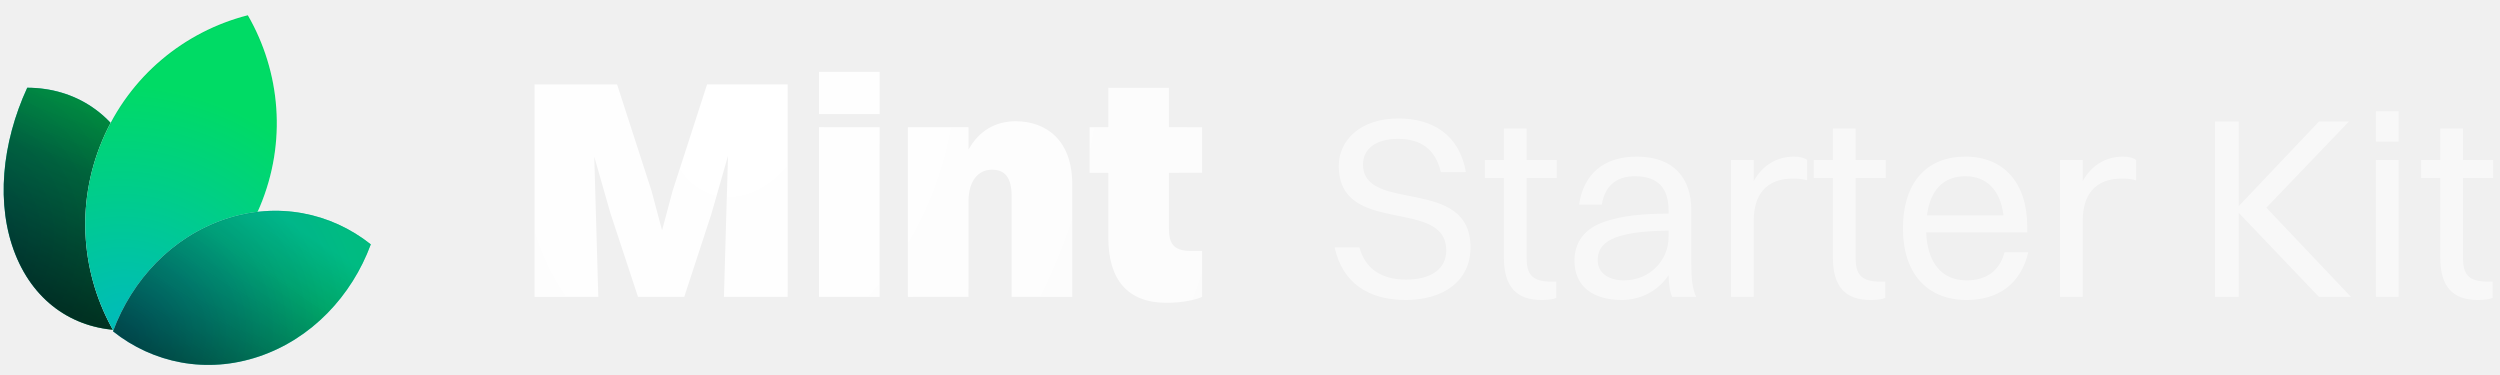
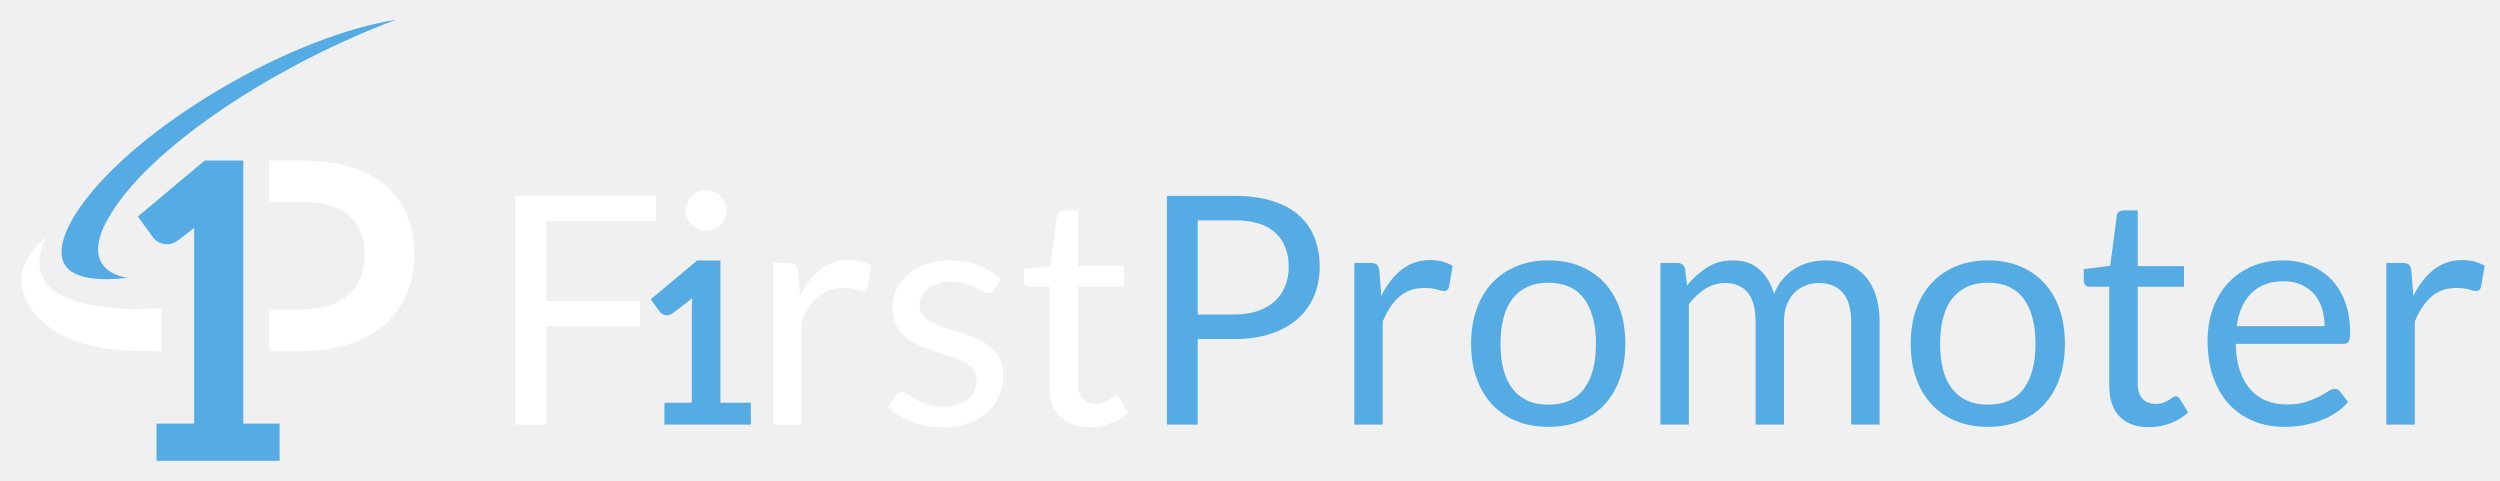
- <svg xmlns="http://www.w3.org/2000/svg" width="160" height="24" viewBox="0 0 160 24" fill="none">
-   <path d="M7.953 21.139C4.896 21.13 2.255 19.458 0.987 16.29C-0.28 13.121 0.109 9.163 1.744 5.615C4.801 5.624 7.442 7.296 8.71 10.465C9.977 13.633 9.588 17.591 7.953 21.139Z" fill="white" />
-   <path d="M7.953 21.139C4.896 21.13 2.255 19.458 0.987 16.29C-0.28 13.121 0.109 9.163 1.744 5.615C4.801 5.624 7.442 7.296 8.71 10.465C9.977 13.633 9.588 17.591 7.953 21.139Z" fill="url(#paint0_radial_115_109)" />
-   <path d="M7.953 21.139C4.896 21.13 2.255 19.458 0.987 16.29C-0.28 13.121 0.109 9.163 1.744 5.615C4.801 5.624 7.442 7.296 8.71 10.465C9.977 13.633 9.588 17.591 7.953 21.139Z" fill="black" fill-opacity="0.5" style="mix-blend-mode:hard-light" />
-   <path d="M7.953 21.139C4.896 21.13 2.255 19.458 0.987 16.29C-0.28 13.121 0.109 9.163 1.744 5.615C4.801 5.624 7.442 7.296 8.71 10.465C9.977 13.633 9.588 17.591 7.953 21.139Z" fill="url(#paint1_linear_115_109)" fill-opacity="0.5" style="mix-blend-mode:hard-light" />
-   <path d="M7.935 21.111C4.897 21.096 2.274 19.431 1.013 16.279C-0.248 13.124 0.136 9.182 1.762 5.643C4.8 5.659 7.423 7.324 8.684 10.476C9.945 13.63 9.561 17.572 7.935 21.111Z" stroke="url(#paint2_linear_115_109)" stroke-opacity="0.05" stroke-width="0.056" />
-   <path d="M7.31 21.257C11.354 20.221 14.884 17.375 16.628 13.236C18.373 9.097 17.945 4.587 15.86 0.976C11.816 2.012 8.287 4.858 6.542 8.998C4.797 13.137 5.225 17.646 7.31 21.257Z" fill="white" />
-   <path d="M7.31 21.257C11.354 20.221 14.884 17.375 16.628 13.236C18.373 9.097 17.945 4.587 15.86 0.976C11.816 2.012 8.287 4.858 6.542 8.998C4.797 13.137 5.225 17.646 7.31 21.257Z" fill="url(#paint3_radial_115_109)" />
-   <path d="M16.602 13.225C14.864 17.349 11.351 20.187 7.324 21.225C5.253 17.624 4.829 13.132 6.568 9.009C8.306 4.885 11.819 2.047 15.846 1.009C17.918 4.61 18.341 9.101 16.602 13.225Z" stroke="url(#paint4_linear_115_109)" stroke-opacity="0.05" stroke-width="0.056" />
-   <path d="M7.234 21.207C9.789 23.237 13.21 23.951 16.577 22.814C19.944 21.677 22.506 18.945 23.73 15.638C21.175 13.608 17.754 12.894 14.387 14.031C11.02 15.168 8.458 17.901 7.234 21.207Z" fill="white" />
-   <path d="M7.234 21.207C9.789 23.237 13.21 23.951 16.577 22.814C19.944 21.677 22.506 18.945 23.73 15.638C21.175 13.608 17.754 12.894 14.387 14.031C11.02 15.168 8.458 17.901 7.234 21.207Z" fill="url(#paint5_radial_115_109)" />
-   <path d="M7.234 21.207C9.789 23.237 13.21 23.951 16.577 22.814C19.944 21.677 22.506 18.945 23.73 15.638C21.175 13.608 17.754 12.894 14.387 14.031C11.02 15.168 8.458 17.901 7.234 21.207Z" fill="black" fill-opacity="0.2" style="mix-blend-mode:hard-light" />
-   <path d="M7.234 21.207C9.789 23.237 13.21 23.951 16.577 22.814C19.944 21.677 22.506 18.945 23.73 15.638C21.175 13.608 17.754 12.894 14.387 14.031C11.02 15.168 8.458 17.901 7.234 21.207Z" fill="url(#paint6_linear_115_109)" fill-opacity="0.5" style="mix-blend-mode:hard-light" />
-   <path d="M16.568 22.787C13.218 23.918 9.814 23.212 7.267 21.198C8.492 17.907 11.044 15.189 14.396 14.058C17.747 12.927 21.15 13.633 23.697 15.648C22.472 18.938 19.92 21.656 16.568 22.787Z" stroke="url(#paint7_linear_115_109)" stroke-opacity="0.05" stroke-width="0.056" />
-   <path d="M34.212 19V5.4H39.492L41.692 12.2L42.372 14.74L43.052 12.2L45.252 5.4H50.412V19H46.332L46.592 9.98L45.532 13.68L43.792 19H40.832L39.052 13.6L38.032 10.02L38.292 19H34.212ZM52.416 7.3V4.6H56.295V7.3H52.416ZM52.416 19V8.14H56.295V19H52.416ZM58.104 19V8.14H61.984V9.58C62.664 8.34 63.744 7.76 65.004 7.76C66.964 7.76 68.624 8.98 68.624 11.78V19H64.744V12.56C64.744 11.34 64.304 10.86 63.484 10.86C62.604 10.86 61.984 11.58 61.984 12.88V19H58.104ZM70.933 15.22V11.06H69.733V8.14H70.933V5.62H74.813V8.14H76.933V11.06H74.813V14.6C74.813 15.5 75.033 16.06 76.213 16.06H76.933V19C76.493 19.2 75.673 19.38 74.653 19.38C72.153 19.38 70.933 17.88 70.933 15.22Z" fill="url(#paint8_radial_115_109)" />
-   <path d="M87.232 10.519C87.232 13.687 94.112 11.229 94.112 15.832C94.112 17.994 92.364 19.198 89.971 19.198C87.562 19.198 85.912 18.093 85.417 15.832H87.001C87.364 17.169 88.371 17.895 89.987 17.895C91.671 17.895 92.561 17.152 92.561 16.03C92.561 12.598 85.681 15.155 85.681 10.618C85.681 9.001 87.034 7.582 89.509 7.582C91.671 7.582 93.403 8.621 93.816 11.014H92.215C91.868 9.529 90.912 8.886 89.476 8.886C88.057 8.886 87.232 9.529 87.232 10.519ZM96.25 16.476V11.393H95.029V10.239H96.25V8.226H97.702V10.239H99.632V11.393H97.702V16.476C97.702 17.532 98.015 18.026 99.302 18.026H99.599V19.066C99.434 19.148 99.071 19.198 98.659 19.198C97.025 19.198 96.25 18.323 96.25 16.476ZM102.516 13.093H101.064C101.345 11.162 102.615 10.024 104.76 10.024C107.103 10.024 108.242 11.393 108.242 13.44V16.888C108.242 17.895 108.324 18.521 108.555 19H107.021C106.856 18.654 106.806 18.142 106.79 17.614C106.047 18.72 104.859 19.198 103.803 19.198C101.988 19.198 100.767 18.357 100.767 16.69C100.767 15.486 101.427 14.611 102.714 14.182C103.902 13.786 105.107 13.687 106.79 13.671V13.473C106.79 12.053 106.13 11.278 104.628 11.278C103.374 11.278 102.698 11.971 102.516 13.093ZM102.252 16.657C102.252 17.465 102.929 17.944 103.952 17.944C105.569 17.944 106.79 16.674 106.79 15.172V14.759C103.061 14.793 102.252 15.585 102.252 16.657ZM110.787 19V10.239H112.239V11.591C112.833 10.519 113.774 10.024 114.83 10.024C115.176 10.024 115.49 10.107 115.655 10.239V11.542C115.407 11.46 115.094 11.427 114.747 11.427C112.998 11.427 112.239 12.515 112.239 14.1V19H110.787ZM117.305 16.476V11.393H116.084V10.239H117.305V8.226H118.757V10.239H120.688V11.393H118.757V16.476C118.757 17.532 119.071 18.026 120.358 18.026H120.655V19.066C120.49 19.148 120.127 19.198 119.714 19.198C118.081 19.198 117.305 18.323 117.305 16.476ZM129.809 16.145C129.33 18.192 127.862 19.198 125.865 19.198C123.324 19.198 121.79 17.482 121.79 14.627C121.79 11.658 123.324 10.024 125.783 10.024C128.258 10.024 129.743 11.723 129.743 14.512V14.875H123.275C123.357 16.838 124.281 17.944 125.865 17.944C127.103 17.944 127.977 17.35 128.291 16.145H129.809ZM125.783 11.278C124.38 11.278 123.539 12.152 123.324 13.786H128.225C128.027 12.169 127.152 11.278 125.783 11.278ZM131.843 19V10.239H133.295V11.591C133.889 10.519 134.829 10.024 135.885 10.024C136.232 10.024 136.545 10.107 136.71 10.239V11.542C136.463 11.46 136.149 11.427 135.803 11.427C134.054 11.427 133.295 12.515 133.295 14.1V19H131.843ZM141.763 19V7.78H143.281V13.192L148.413 7.78H150.327L145.047 13.291L150.459 19H148.413L143.281 13.621V19H141.763ZM152.06 9.067V7.12H153.512V9.067H152.06ZM152.06 19V10.239H153.512V19H152.06ZM156.178 16.476V11.393H154.957V10.239H156.178V8.226H157.63V10.239H159.56V11.393H157.63V16.476C157.63 17.532 157.943 18.026 159.23 18.026H159.527V19.066C159.362 19.148 158.999 19.198 158.587 19.198C156.953 19.198 156.178 18.323 156.178 16.476Z" fill="white" fill-opacity="0.55" />
-   <defs>
-     <radialGradient id="paint0_radial_115_109" cx="0" cy="0" r="1" gradientUnits="userSpaceOnUse" gradientTransform="translate(-3.00503 15.023) rotate(-10.029) scale(17.9572 17.784)">
-       <stop stop-color="#00B0BB" />
-       <stop offset="1" stop-color="#00DB65" />
-     </radialGradient>
-     <linearGradient id="paint1_linear_115_109" x1="7.39" y1="4.813" x2="1.63" y2="18.689" gradientUnits="userSpaceOnUse">
-       <stop stop-color="#18E299" />
-       <stop offset="1" />
-     </linearGradient>
-     <linearGradient id="paint2_linear_115_109" x1="7.948" y1="8.016" x2="1.761" y2="18.746" gradientUnits="userSpaceOnUse">
-       <stop />
-       <stop offset="1" stop-opacity="0" />
-     </linearGradient>
-     <radialGradient id="paint3_radial_115_109" cx="0" cy="0" r="1" gradientUnits="userSpaceOnUse" gradientTransform="translate(8.11404 20.8822) rotate(-75.7542) scale(21.6246 23.7772)">
-       <stop stop-color="#00BBBB" />
-       <stop offset="0.713" stop-color="#00DB65" />
-     </radialGradient>
-     <linearGradient id="paint4_linear_115_109" x1="7.602" y1="5.871" x2="15.556" y2="16.372" gradientUnits="userSpaceOnUse">
-       <stop />
-       <stop offset="1" stop-opacity="0" />
-     </linearGradient>
-     <radialGradient id="paint5_radial_115_109" cx="0" cy="0" r="1" gradientUnits="userSpaceOnUse" gradientTransform="translate(7.84537 21.5181) rotate(-20.3525) scale(18.5603 17.32)">
-       <stop stop-color="#00B0BB" />
-       <stop offset="1" stop-color="#00DB65" />
-     </radialGradient>
-     <linearGradient id="paint6_linear_115_109" x1="16.808" y1="13.007" x2="10.041" y2="22.994" gradientUnits="userSpaceOnUse">
-       <stop stop-color="#00B1BC" />
-       <stop offset="1" />
-     </linearGradient>
-     <linearGradient id="paint7_linear_115_109" x1="16.808" y1="13.007" x2="14.169" y2="23.841" gradientUnits="userSpaceOnUse">
-       <stop />
-       <stop offset="1" stop-opacity="0" />
-     </linearGradient>
-     <radialGradient id="paint8_radial_115_109" cx="0" cy="0" r="1" gradientUnits="userSpaceOnUse" gradientTransform="translate(47.2781 7) rotate(19.0047) scale(67.5582 85.7506)">
-       <stop stop-color="white" />
-       <stop offset="1" stop-color="white" stop-opacity="0.5" />
-     </radialGradient>
+ <svg xmlns="http://www.w3.org/2000/svg" viewBox="0 0 755.907 145.307" height="145.307" width="755.907" xml:space="preserve" id="svg2" version="1.1">
+   <defs id="defs6">
+     <clipPath id="clipPath20" clipPathUnits="userSpaceOnUse">
+       <path id="path18" d="M 0,0 H 5669 V 1089.79 H 0 Z" />
+     </clipPath>
  </defs>
+   <g transform="matrix(1.333333,0,0,-1.333333,0,145.3067)" id="g10">
+     <g transform="scale(0.1)" id="g12">
+       <g id="g14">
+         <g clip-path="url(#clipPath20)" id="g16">
+           <path id="path22" style="fill:#ffffff;fill-opacity:1;fill-rule:nonzero;stroke:none" d="m 1487.64,645.574 v -57.23 H 1238.57 V 407.027 h 212.85 V 349.848 H 1238.57 V 126.871 h -70.59 v 518.703 h 319.66" />
+           <path id="path24" style="fill:#ffffff;fill-opacity:1;fill-rule:nonzero;stroke:none" d="m 1752.93,126.871 v 366.641 h 36.94 c 6.94,0 11.76,-1.301 14.47,-4.004 2.64,-2.598 4.44,-7.129 5.4,-13.75 l 4.37,-57.18 c 12.54,25.567 28.06,45.547 46.48,59.934 18.47,14.363 40.14,21.57 65.05,21.57 10.07,0 19.23,-1.219 27.45,-3.465 8.21,-2.316 15.79,-5.488 22.81,-9.57 l -8.29,-48.117 c -1.75,-6.075 -5.46,-9.09 -11.23,-9.09 -3.45,0 -8.54,1.14 -15.56,3.465 -7.07,2.226 -16.83,3.398 -29.38,3.398 -22.45,0 -41.18,-6.523 -56.21,-19.558 -15.12,-13.04 -27.73,-32.004 -37.91,-56.809 V 126.871 h -64.39" />
+           <path id="path26" style="fill:#ffffff;fill-opacity:1;fill-rule:nonzero;stroke:none" d="m 2254.62,433.043 c -2.86,-5.273 -7.36,-7.949 -13.4,-7.949 -3.61,0 -7.71,1.375 -12.35,3.972 -4.5,2.657 -10.23,5.625 -16.78,8.907 -6.62,3.234 -14.49,6.23 -23.76,9.015 -9.17,2.774 -19.98,4.18 -32.49,4.18 -10.88,0 -20.66,-1.406 -29.38,-4.18 -8.67,-2.785 -16.08,-6.496 -22.26,-11.425 -6.15,-4.797 -10.89,-10.391 -14.12,-16.797 -3.29,-6.34 -4.87,-13.274 -4.87,-20.801 0,-9.434 2.75,-17.246 8.1,-23.527 5.46,-6.258 12.61,-11.661 21.62,-16.27 8.85,-4.637 19.03,-8.641 30.31,-12.137 11.4,-3.496 23.06,-7.207 35.03,-11.211 11.87,-3.976 23.56,-8.398 34.88,-13.242 11.33,-4.805 21.46,-10.812 30.44,-18.105 8.93,-7.18 16.03,-16.106 21.49,-26.602 5.46,-10.469 8.16,-23.105 8.16,-37.785 0,-16.902 -2.97,-32.539 -9.01,-46.895 -6.09,-14.363 -14.99,-26.796 -26.87,-37.253 -11.76,-10.547 -26.25,-18.79 -43.34,-24.805 -17.2,-6.047 -36.94,-9.094 -59.41,-9.094 -25.6,0 -48.7,4.16 -69.48,12.539 -20.77,8.32 -38.37,18.965 -52.83,32.004 l 15.15,24.648 c 1.91,3.067 4.3,5.508 6.89,7.227 2.65,1.648 6.15,2.52 10.47,2.52 4.43,0 8.98,-1.75 13.81,-5.032 4.84,-3.445 10.67,-7.207 17.59,-11.257 6.78,-4.083 15.1,-7.903 24.96,-11.211 9.75,-3.34 21.99,-5.059 36.72,-5.059 12.51,0 23.5,1.609 32.91,4.812 9.38,3.372 17.25,7.715 23.53,13.282 6.25,5.566 10.97,11.945 13.99,19.179 2.97,7.239 4.5,14.942 4.5,23.164 0,10.118 -2.73,18.516 -8.21,25.168 -5.46,6.629 -12.56,12.247 -21.51,16.961 -8.91,4.766 -19.16,8.801 -30.58,12.344 -11.45,3.496 -23.16,7.16 -35.08,11.027 -11.98,3.895 -23.64,8.262 -35.14,13.25 -11.47,4.875 -21.7,11.125 -30.57,18.653 -8.91,7.472 -16.12,16.66 -21.52,27.656 -5.46,10.977 -8.14,24.277 -8.14,40.012 0,13.965 2.89,27.449 8.67,40.379 5.8,12.832 14.23,24.25 25.28,33.945 11.1,9.805 24.77,17.598 40.96,23.398 16.17,5.801 34.66,8.645 55.38,8.645 24.11,0 45.76,-3.711 64.97,-11.32 19.19,-7.715 35.77,-18.094 49.76,-31.348 l -14.47,-23.582" />
+           <path id="path28" style="fill:#ffffff;fill-opacity:1;fill-rule:nonzero;stroke:none" d="m 2469.97,121.039 c -28.94,0 -51.17,8.137 -66.8,24.277 -15.53,16.192 -23.32,39.395 -23.32,69.875 v 224.375 h -44.15 c -3.92,0 -7.17,1.161 -9.8,3.497 -2.7,2.273 -3.97,5.828 -3.97,10.593 v 25.762 l 60.09,7.629 14.84,113.246 c 0.48,3.633 2.04,6.598 4.69,8.852 2.68,2.332 6.07,3.496 10.12,3.496 h 32.62 V 486.305 h 104.95 V 439.566 H 2444.29 V 219.535 c 0,-15.418 3.71,-26.875 11.13,-34.394 7.58,-7.528 17.28,-11.239 29.04,-11.239 6.76,0 12.56,0.926 17.54,2.703 4.95,1.809 9.22,3.821 12.82,6.047 3.66,2.059 6.68,4.082 9.23,5.938 2.59,1.765 4.76,2.695 6.73,2.695 3.39,0 6.38,-2.062 9.11,-6.144 l 18.76,-30.743 c -11.08,-10.378 -24.48,-18.515 -40.17,-24.48 -15.68,-5.879 -31.87,-8.879 -48.51,-8.879" />
+           <path id="path30" style="fill:#55abe3;fill-opacity:1;fill-rule:nonzero;stroke:none" d="m 2716.12,376.578 h 83.18 c 20.11,0 37.81,2.676 53.09,7.977 15.27,5.351 28.15,12.773 38.54,22.258 10.38,9.539 18.22,20.957 23.52,34.238 5.35,13.301 7.95,27.871 7.95,43.797 0,33.039 -10.22,58.879 -30.57,77.422 -20.4,18.628 -51.2,27.902 -92.53,27.902 h -83.18 z m 0,-55.723 V 126.871 h -69.84 v 518.703 h 153.02 c 32.91,0 61.41,-3.789 85.63,-11.418 24.22,-7.601 44.42,-18.39 60.31,-32.379 15.9,-14.043 27.77,-30.922 35.61,-50.687 7.85,-19.738 11.83,-41.895 11.83,-66.242 0,-24.09 -4.25,-46.239 -12.67,-66.27 -8.49,-19.98 -20.83,-37.254 -37.15,-51.719 -16.27,-14.472 -36.46,-25.781 -60.68,-33.836 -24.05,-8.085 -51.7,-12.168 -82.88,-12.168 h -83.18" />
+           <path id="path32" style="fill:#55abe3;fill-opacity:1;fill-rule:nonzero;stroke:none" d="m 3071.15,126.871 v 366.641 h 36.95 c 6.99,0 11.81,-1.301 14.52,-4.004 2.59,-2.598 4.39,-7.129 5.45,-13.75 l 4.29,-57.18 c 12.51,25.567 27.98,45.547 46.54,59.934 18.39,14.363 40.11,21.57 64.97,21.57 10.11,0 19.28,-1.219 27.45,-3.465 8.26,-2.316 15.84,-5.488 22.83,-9.57 l -8.26,-48.117 c -1.75,-6.075 -5.46,-9.09 -11.29,-9.09 -3.34,0 -8.58,1.14 -15.64,3.465 -6.99,2.226 -16.68,3.398 -29.24,3.398 -22.43,0 -41.18,-6.523 -56.34,-19.558 -14.99,-13.04 -27.56,-32.004 -37.78,-56.809 V 126.871 h -64.45" />
+           <path id="path34" style="fill:#55abe3;fill-opacity:1;fill-rule:nonzero;stroke:none" d="m 3511.33,172.105 c 36.13,0 63.21,12.137 81.07,36.348 17.86,24.246 26.82,58.133 26.82,101.59 0,43.672 -8.96,77.695 -26.82,102.012 -17.86,24.386 -44.94,36.593 -81.07,36.593 -18.39,0 -34.29,-3.144 -47.8,-9.406 -13.52,-6.277 -24.81,-15.312 -33.81,-27.187 -9.02,-11.758 -15.85,-26.336 -20.31,-43.555 -4.45,-17.305 -6.72,-36.727 -6.72,-58.457 0,-21.777 2.27,-41.172 6.72,-58.289 4.46,-17.121 11.29,-31.582 20.31,-43.301 9,-11.711 20.29,-20.715 33.81,-26.945 13.51,-6.278 29.41,-9.403 47.8,-9.403 z m 0,327.188 c 26.76,0 50.97,-4.406 72.55,-13.359 21.62,-8.907 39.95,-21.621 55,-38 15.1,-16.473 26.66,-36.25 34.76,-59.512 8.11,-23.32 12.14,-49.363 12.14,-78.008 0,-29.043 -4.03,-55.059 -12.14,-78.211 -8.1,-23.137 -19.66,-42.98 -34.76,-59.414 -15.05,-16.367 -33.38,-28.984 -55,-37.726 -21.58,-8.856 -45.79,-13.25 -72.55,-13.25 -26.82,0 -51.04,4.394 -72.61,13.25 -21.62,8.742 -39.95,21.359 -55.17,37.726 -15.15,16.434 -26.92,36.277 -35.13,59.414 -8.26,23.152 -12.35,49.168 -12.35,78.211 0,28.645 4.09,54.688 12.35,78.008 8.21,23.262 19.98,43.039 35.13,59.512 15.22,16.379 33.55,29.093 55.17,38 21.57,8.953 45.79,13.359 72.61,13.359" />
+           <path id="path36" style="fill:#55abe3;fill-opacity:1;fill-rule:nonzero;stroke:none" d="m 3765.43,126.871 v 366.641 h 38.31 c 9.28,0 15,-4.453 17.44,-13.352 l 4.61,-37.683 c 13.62,16.64 28.72,30.312 45.52,40.918 16.75,10.644 36.25,15.898 58.46,15.898 24.9,0 44.94,-6.836 60.19,-20.617 15.43,-13.758 26.4,-32.305 33.23,-55.75 4.98,13.25 11.66,24.746 20.03,34.441 8.32,9.649 17.71,17.598 28.04,23.848 10.38,6.308 21.41,10.871 33.17,13.75 11.71,2.941 23.59,4.328 35.62,4.328 19.33,0 36.5,-3.078 51.61,-9.172 15,-6.152 27.87,-15.156 38.37,-26.973 10.49,-11.875 18.5,-26.335 24.06,-43.613 5.51,-17.285 8.26,-37.051 8.26,-59.199 V 126.871 h -64.33 v 233.465 c 0,28.672 -6.31,50.508 -18.81,65.344 -12.56,14.812 -30.79,22.254 -54.75,22.254 -10.59,0 -20.61,-1.856 -30.2,-5.614 -9.48,-3.761 -17.91,-9.277 -25.12,-16.484 -7.31,-7.258 -13.04,-16.348 -17.23,-27.344 -4.19,-10.996 -6.35,-23.633 -6.35,-38.156 V 126.871 h -64.45 v 233.465 c 0,29.465 -5.83,51.406 -17.69,65.871 -11.82,14.473 -29.15,21.727 -51.78,21.727 -15.9,0 -30.63,-4.344 -44.35,-12.871 -13.57,-8.536 -26.08,-20.223 -37.42,-34.93 V 126.871 h -64.44" />
+           <path id="path38" style="fill:#55abe3;fill-opacity:1;fill-rule:nonzero;stroke:none" d="m 4508.14,172.105 c 36.24,0 63.23,12.137 81.14,36.348 17.8,24.246 26.71,58.133 26.71,101.59 0,43.672 -8.91,77.695 -26.71,102.012 -17.91,24.386 -44.9,36.593 -81.14,36.593 -18.34,0 -34.28,-3.144 -47.8,-9.406 -13.51,-6.277 -24.74,-15.312 -33.81,-27.187 -9.01,-11.758 -15.74,-26.336 -20.24,-43.555 -4.51,-17.305 -6.74,-36.727 -6.74,-58.457 0,-21.777 2.23,-41.172 6.74,-58.289 4.5,-17.121 11.23,-31.582 20.24,-43.301 9.07,-11.711 20.3,-20.715 33.81,-26.945 13.52,-6.278 29.46,-9.403 47.8,-9.403 z m 0,327.188 c 26.87,0 51.03,-4.406 72.55,-13.359 21.67,-8.907 39.95,-21.621 55.11,-38 15,-16.473 26.66,-36.25 34.77,-59.512 8.05,-23.32 12.03,-49.363 12.03,-78.008 0,-29.043 -3.98,-55.059 -12.03,-78.211 -8.11,-23.137 -19.77,-42.98 -34.77,-59.414 -15.16,-16.367 -33.44,-28.984 -55.11,-37.726 -21.52,-8.856 -45.68,-13.25 -72.55,-13.25 -26.76,0 -50.98,4.394 -72.54,13.25 -21.63,8.742 -39.97,21.359 -55.17,37.726 -15.22,16.434 -26.98,36.277 -35.2,59.414 -8.15,23.152 -12.29,49.168 -12.29,78.211 0,28.645 4.14,54.688 12.29,78.008 8.22,23.262 19.98,43.039 35.2,59.512 15.2,16.379 33.54,29.093 55.17,38 21.56,8.953 45.78,13.359 72.54,13.359" />
+           <path id="path40" style="fill:#55abe3;fill-opacity:1;fill-rule:nonzero;stroke:none" d="m 4873.43,121.039 c -29.05,0 -51.24,8.137 -66.77,24.277 -15.59,16.192 -23.43,39.395 -23.43,69.875 v 224.375 h -44.14 c -3.82,0 -7.11,1.161 -9.75,3.497 -2.65,2.273 -3.98,5.828 -3.98,10.593 v 25.762 l 60.04,7.629 14.89,113.246 c 0.43,3.633 2.02,6.598 4.67,8.852 2.71,2.332 6.09,3.496 10.18,3.496 h 32.64 V 486.305 h 104.88 V 439.566 H 4847.78 V 219.535 c 0,-15.418 3.66,-26.875 11.18,-34.394 7.42,-7.528 17.07,-11.239 28.93,-11.239 6.68,0 12.62,0.926 17.55,2.703 4.87,1.809 9.27,3.821 12.87,6.047 3.56,2.059 6.68,4.082 9.23,5.938 2.54,1.765 4.76,2.695 6.73,2.695 3.28,0 6.36,-2.062 9,-6.144 l 18.76,-30.743 c -11.07,-10.378 -24.48,-18.515 -40.16,-24.48 -15.64,-5.879 -31.85,-8.879 -48.44,-8.879" />
+           <path id="path42" style="fill:#55abe3;fill-opacity:1;fill-rule:nonzero;stroke:none" d="m 5178.83,451.938 c -31.11,0 -55.59,-9.012 -73.39,-26.942 -17.92,-18.027 -28.99,-43.039 -33.34,-74.836 h 199.47 c 0,15 -2.07,28.645 -6.2,41.125 -4.08,12.352 -10.12,23.133 -18.07,32.168 -7.94,9.09 -17.65,16.082 -29.15,21.035 -11.5,4.93 -24.63,7.45 -39.32,7.45 z m -1.43,47.355 c 22.04,0 42.29,-3.633 60.84,-11.027 18.6,-7.344 34.6,-17.969 48.17,-31.825 13.46,-13.886 24.01,-31.027 31.64,-51.378 7.58,-20.458 11.39,-43.641 11.39,-69.715 0,-10.09 -1.06,-16.907 -3.23,-20.215 -2.18,-3.418 -6.26,-5.09 -12.29,-5.09 h -243.99 c 0.48,-23.211 3.65,-43.348 9.44,-60.516 5.72,-17.168 13.67,-31.367 23.84,-42.793 10.18,-11.523 22.15,-20.109 36.15,-25.722 14.04,-5.676 29.72,-8.535 47.1,-8.535 16.22,0 30.16,1.855 41.81,5.613 11.72,3.762 21.84,7.765 30.22,12.14 8.47,4.286 15.52,8.368 21.14,12.079 5.72,3.742 10.64,5.617 14.73,5.617 5.3,0 9.32,-2.012 12.24,-6.145 l 18.18,-23.582 c -8,-9.59 -17.54,-17.969 -28.62,-25.07 -11.07,-7.149 -23,-12.977 -35.72,-17.586 -12.61,-4.563 -25.75,-8.008 -39.21,-10.344 -13.57,-2.226 -26.92,-3.386 -40.18,-3.386 -25.33,0 -48.7,4.265 -70.05,12.851 -21.36,8.555 -39.85,21.113 -55.37,37.566 -15.53,16.563 -27.72,37.024 -36.36,61.458 -8.74,24.316 -13.09,52.273 -13.09,83.914 0,25.566 3.92,49.464 11.82,71.699 7.89,22.179 19.13,41.418 33.81,57.687 14.73,16.317 32.75,29.11 53.94,38.446 21.25,9.238 45.1,13.859 71.65,13.859" />
+           <path id="path44" style="fill:#55abe3;fill-opacity:1;fill-rule:nonzero;stroke:none" d="m 5411.63,126.871 v 366.641 h 36.89 c 7,0 11.81,-1.301 14.47,-4.004 2.64,-2.598 4.5,-7.129 5.46,-13.75 l 4.34,-57.18 c 12.56,25.567 28.03,45.547 46.42,59.934 18.55,14.363 40.17,21.57 65.08,21.57 10.07,0 19.24,-1.219 27.45,-3.465 8.21,-2.316 15.85,-5.488 22.84,-9.57 l -8.37,-48.117 c -1.7,-6.075 -5.3,-9.09 -11.24,-9.09 -3.34,0 -8.52,1.14 -15.53,3.465 -7.05,2.226 -16.74,3.398 -29.35,3.398 -22.37,0 -41.18,-6.523 -56.23,-19.558 -15.1,-13.04 -27.72,-32.004 -37.83,-56.809 V 126.871 h -64.4" />
+           <path id="path46" style="fill:#55abe3;fill-opacity:1;fill-rule:nonzero;stroke:none" d="m 1506.72,176.559 h 62.05 V 381 c 0,10.762 0.35,21.621 1.07,32.57 l -43.01,-33.203 c -2.44,-1.953 -4.85,-3.359 -7.28,-4.211 -2.42,-0.898 -4.72,-1.297 -6.95,-1.297 -3.65,0 -6.97,0.77 -9.86,2.383 -2.86,1.563 -5.13,3.477 -6.56,5.672 l -20.46,28.137 105.09,87.918 h 52.94 v -322.41 h 68.94 v -49.688 h -195.97 v 49.688" />
+           <path id="path48" style="fill:#ffffff;fill-opacity:1;fill-rule:nonzero;stroke:none" d="m 1647.52,612.641 c 0,-25.539 -20.71,-46.317 -46.26,-46.317 -25.51,0 -46.21,20.778 -46.21,46.317 0,25.543 20.7,46.211 46.21,46.211 25.55,0 46.26,-20.668 46.26,-46.211" />
+           <path id="path50" style="fill:#ffffff;fill-opacity:1;fill-rule:nonzero;stroke:none" d="m 923.867,599.418 c -10.469,26.5 -26.633,49.523 -47.988,68.391 -21.195,18.546 -48.09,33.015 -80.125,43.086 -31.477,9.906 -68.895,14.918 -111.184,14.918 h -74.242 v -93.778 h 74.242 c 48.598,0 84.899,-10.781 108.11,-31.898 23.16,-21.149 34.445,-50.032 34.445,-88.364 0,-18.339 -3.07,-35.382 -9.113,-50.507 -5.992,-14.922 -14.891,-27.871 -26.496,-38.606 -11.711,-10.703 -26.657,-19.316 -44.196,-25.437 -17.968,-6.25 -39.058,-9.328 -62.75,-9.328 h -74.242 v -94.168 h 74.242 c 40.332,0 76.629,5.32 107.981,15.839 31.711,10.606 58.715,25.704 80.414,44.911 21.57,19.269 38.367,42.609 49.711,69.375 11.179,26.632 16.902,56.144 16.902,87.921 0,32.032 -5.324,61.415 -15.711,87.645" />
+           <path id="path52" style="fill:#55abe3;fill-opacity:1;fill-rule:nonzero;stroke:none" d="m 551.688,129.203 v 596.61 H 464.301 L 312.605,598.762 346.262,552.551 c 2.992,-4.664 7.414,-8.641 13.301,-11.852 9.269,-5 20.796,-6.301 32.589,-2.304 4.504,1.648 9.008,4.218 13.141,7.578 l 35.137,27.086 c -0.055,-5.329 -0.133,-10.711 -0.133,-16.118 V 129.203 H 354.949 V 44.762 h 279.067 v 84.441 h -82.328" />
+           <path id="path54" style="fill:#444448;fill-opacity:1;fill-rule:nonzero;stroke:none" d="m 446.949,483.102 v -0.188 l 1.43,0.293 v 0.129 c -0.449,-0.051 -0.981,-0.156 -1.43,-0.234" />
+           <path id="path56" style="fill:#ffffff;fill-opacity:1;fill-rule:nonzero;stroke:none" d="m 188.441,310.68 c 11.579,-3.02 23.903,-5.91 37.414,-8.418 41.973,-7.715 65.661,-8.43 140.805,-8.43 v 96.523 c 0,0 -356.598,-29.382 -261.39,160.997 0,0 -56.676,-37.645 -56.254,-97.743 C 54.047,370.836 134.23,325.922 188.441,310.68" />
+           <path id="path58" style="fill:#55abe3;fill-opacity:1;fill-rule:nonzero;stroke:none" d="M 490.27,882.566 C 223.551,722.766 97.875,543.559 151.902,482.652 c 20.75,-23.351 70.137,-30.949 137.762,-22.843 -115.82,20.136 -46.797,130.257 -46.797,130.257 l 0.16,-0.214 c 48.278,93.113 191.364,224.195 415.157,345.468 82.617,44.782 163.379,81.03 239.398,109.63 C 790.531,1027.9 643.98,974.645 490.27,882.566" />
+         </g>
+       </g>
+     </g>
+   </g>
</svg>
